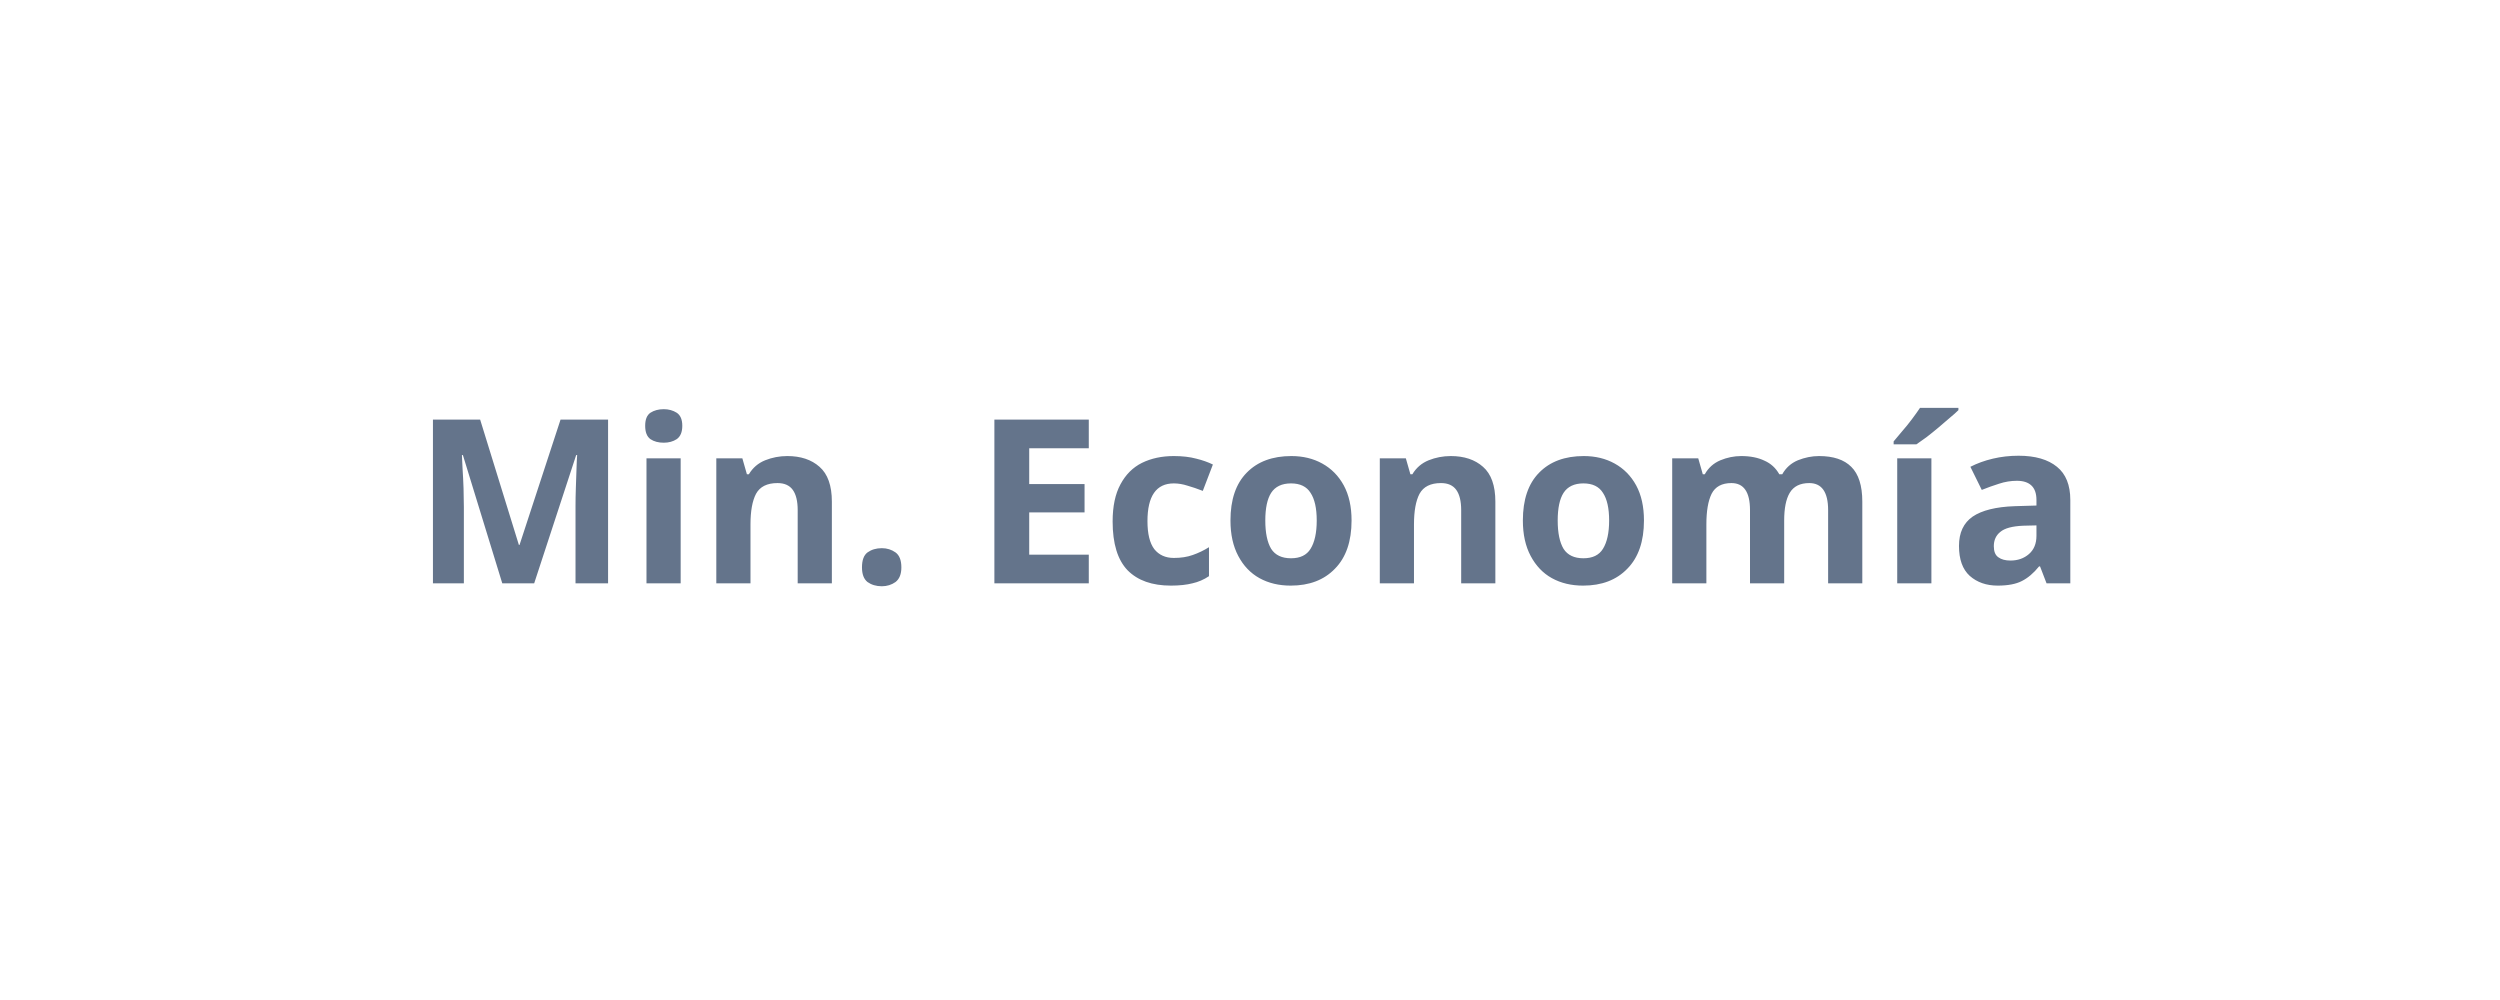
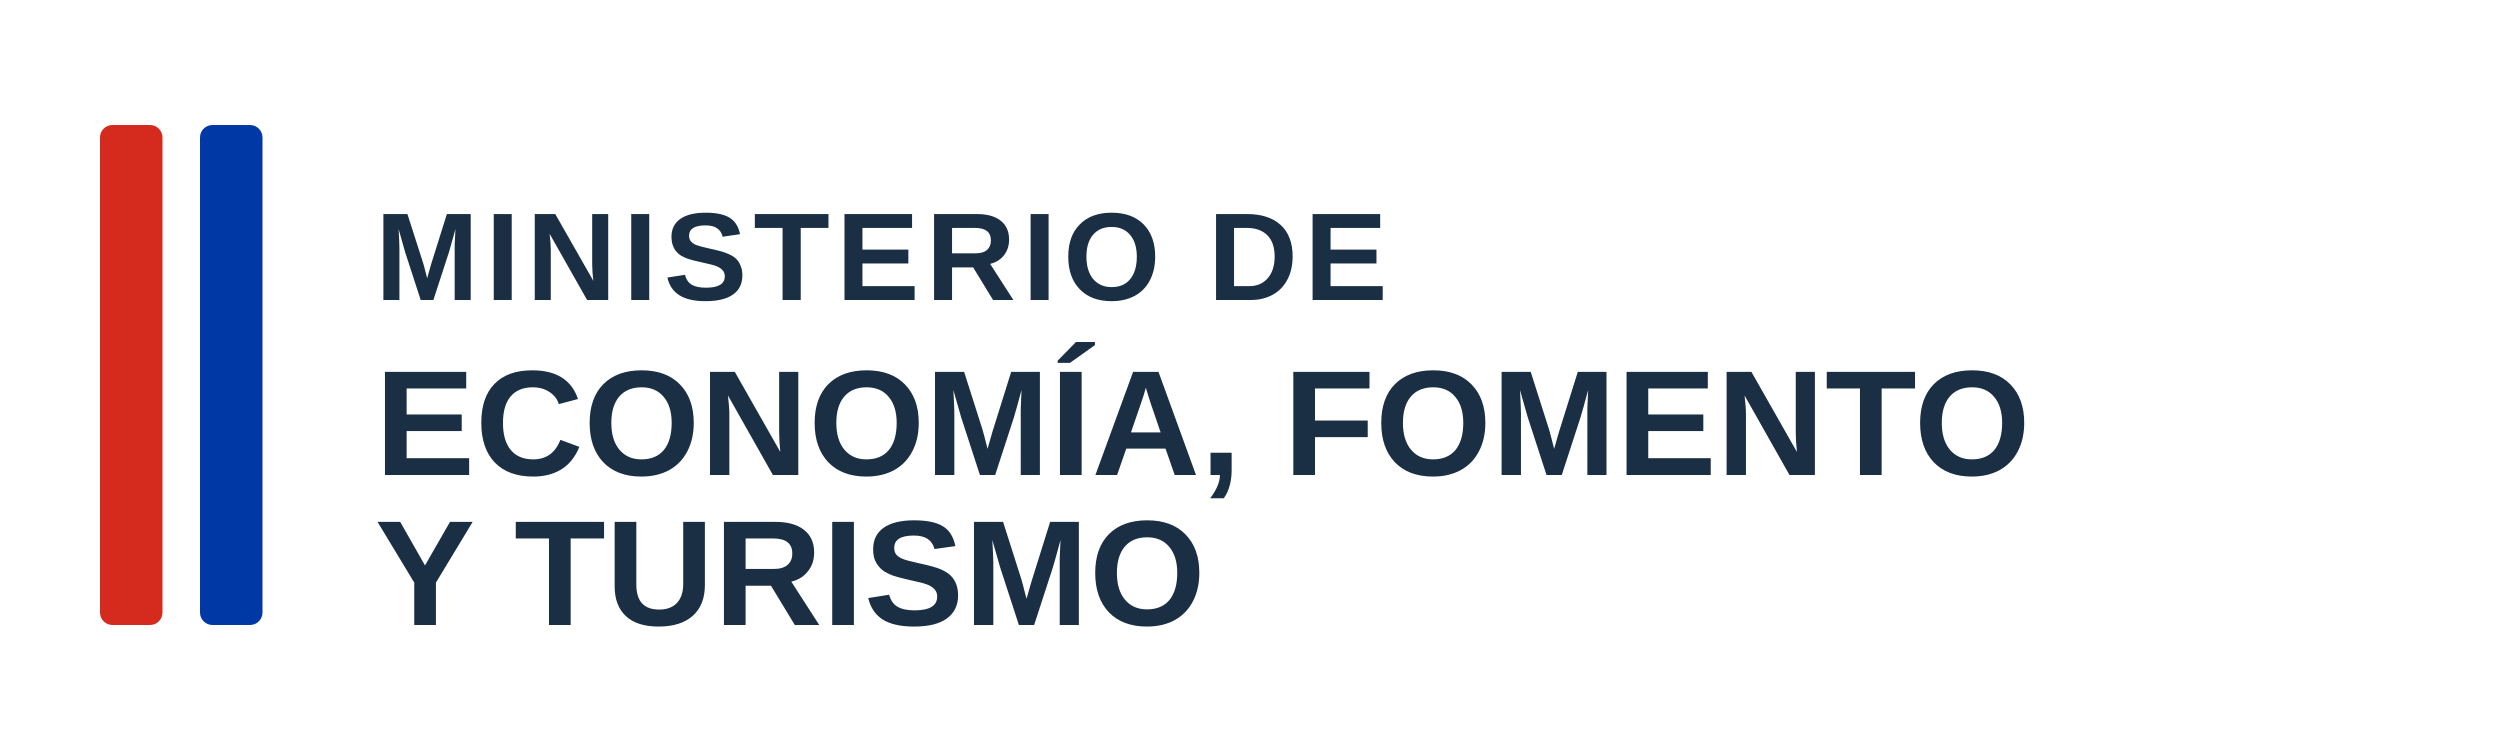
- <svg xmlns="http://www.w3.org/2000/svg" viewBox="0 0 120 48" width="120" height="48">
-   <text x="60" y="28" font-family="system-ui, sans-serif" font-size="11" font-weight="600" fill="#64748b" text-anchor="middle">Min. Economía</text>
+ <svg xmlns="http://www.w3.org/2000/svg" viewBox="0 0 200 60" width="200" height="60">
+   <rect x="8" y="10" width="5" height="40" rx="1" fill="#D52B1E" />
+   <rect x="16" y="10" width="5" height="40" rx="1" fill="#0039A6" />
+   <text x="30" y="24" font-family="Arial, Helvetica, sans-serif" font-weight="700" font-size="10" fill="#1a2e44" letter-spacing="0.5">MINISTERIO DE</text>
+   <text x="30" y="38" font-family="Arial, Helvetica, sans-serif" font-weight="700" font-size="12" fill="#1a2e44">ECONOMÍA, FOMENTO</text>
+   <text x="30" y="50" font-family="Arial, Helvetica, sans-serif" font-weight="700" font-size="12" fill="#1a2e44">Y TURISMO</text>
</svg>
